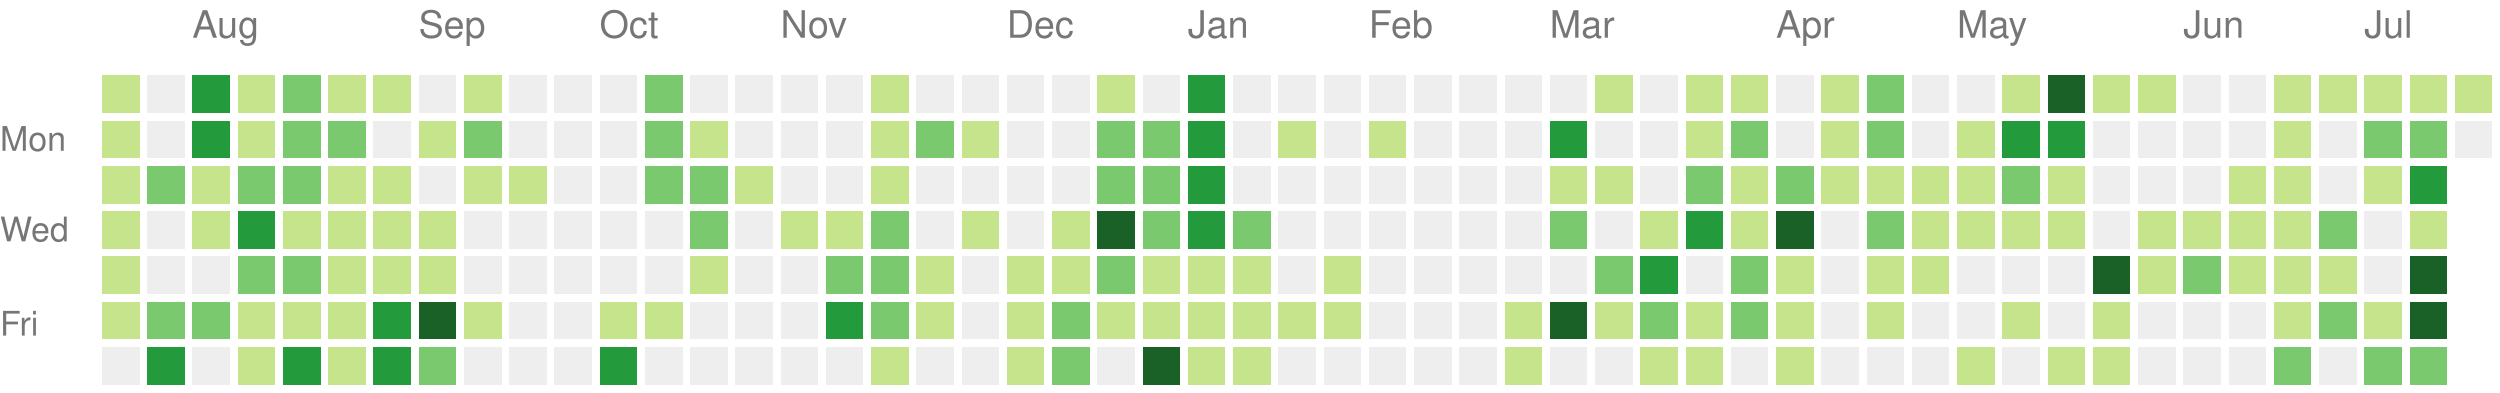
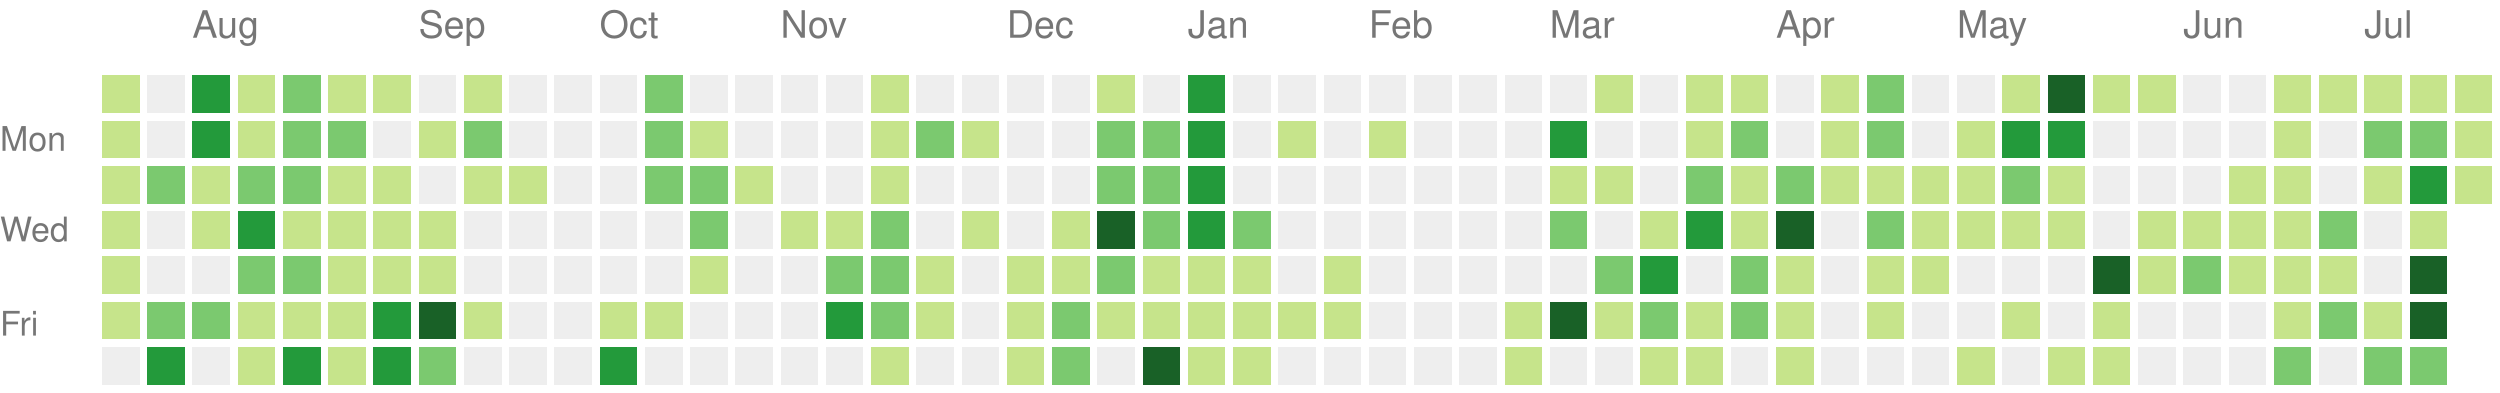
<svg xmlns="http://www.w3.org/2000/svg" version="1.1" width="663" height="104">
  <rect style="fill:#c6e48b;shape-rendering:crispedges;" data-score="1" data-date="2025-07-20" x="27" y="20" width="10" height="10" />
  <rect style="fill:#eeeeee;shape-rendering:crispedges;" data-score="0" data-date="2025-07-27" x="39" y="20" width="10" height="10" />
  <rect style="fill:#239a3b;shape-rendering:crispedges;" data-score="3" data-date="2025-08-03" x="51" y="20" width="10" height="10" />
  <rect style="fill:#c6e48b;shape-rendering:crispedges;" data-score="1" data-date="2025-08-10" x="63" y="20" width="10" height="10" />
  <rect style="fill:#7bc96f;shape-rendering:crispedges;" data-score="2" data-date="2025-08-17" x="75" y="20" width="10" height="10" />
  <rect style="fill:#c6e48b;shape-rendering:crispedges;" data-score="1" data-date="2025-08-24" x="87" y="20" width="10" height="10" />
  <rect style="fill:#c6e48b;shape-rendering:crispedges;" data-score="1" data-date="2025-08-31" x="99" y="20" width="10" height="10" />
  <rect style="fill:#eeeeee;shape-rendering:crispedges;" data-score="0" data-date="2025-09-07" x="111" y="20" width="10" height="10" />
  <rect style="fill:#c6e48b;shape-rendering:crispedges;" data-score="1" data-date="2025-09-14" x="123" y="20" width="10" height="10" />
  <rect style="fill:#eeeeee;shape-rendering:crispedges;" data-score="0" data-date="2025-09-21" x="135" y="20" width="10" height="10" />
  <rect style="fill:#eeeeee;shape-rendering:crispedges;" data-score="0" data-date="2025-09-28" x="147" y="20" width="10" height="10" />
  <rect style="fill:#eeeeee;shape-rendering:crispedges;" data-score="0" data-date="2025-10-05" x="159" y="20" width="10" height="10" />
  <rect style="fill:#7bc96f;shape-rendering:crispedges;" data-score="2" data-date="2025-10-12" x="171" y="20" width="10" height="10" />
  <rect style="fill:#eeeeee;shape-rendering:crispedges;" data-score="0" data-date="2025-10-19" x="183" y="20" width="10" height="10" />
  <rect style="fill:#eeeeee;shape-rendering:crispedges;" data-score="0" data-date="2025-10-26" x="195" y="20" width="10" height="10" />
  <rect style="fill:#eeeeee;shape-rendering:crispedges;" data-score="0" data-date="2025-11-02" x="207" y="20" width="10" height="10" />
  <rect style="fill:#eeeeee;shape-rendering:crispedges;" data-score="0" data-date="2025-11-09" x="219" y="20" width="10" height="10" />
  <rect style="fill:#c6e48b;shape-rendering:crispedges;" data-score="1" data-date="2025-11-16" x="231" y="20" width="10" height="10" />
  <rect style="fill:#eeeeee;shape-rendering:crispedges;" data-score="0" data-date="2025-11-23" x="243" y="20" width="10" height="10" />
  <rect style="fill:#eeeeee;shape-rendering:crispedges;" data-score="0" data-date="2025-11-30" x="255" y="20" width="10" height="10" />
  <rect style="fill:#eeeeee;shape-rendering:crispedges;" data-score="0" data-date="2025-12-07" x="267" y="20" width="10" height="10" />
  <rect style="fill:#eeeeee;shape-rendering:crispedges;" data-score="0" data-date="2025-12-14" x="279" y="20" width="10" height="10" />
  <rect style="fill:#c6e48b;shape-rendering:crispedges;" data-score="1" data-date="2025-12-21" x="291" y="20" width="10" height="10" />
  <rect style="fill:#eeeeee;shape-rendering:crispedges;" data-score="0" data-date="2025-12-28" x="303" y="20" width="10" height="10" />
  <rect style="fill:#239a3b;shape-rendering:crispedges;" data-score="3" data-date="2026-01-04" x="315" y="20" width="10" height="10" />
  <rect style="fill:#eeeeee;shape-rendering:crispedges;" data-score="0" data-date="2026-01-11" x="327" y="20" width="10" height="10" />
  <rect style="fill:#eeeeee;shape-rendering:crispedges;" data-score="0" data-date="2026-01-18" x="339" y="20" width="10" height="10" />
  <rect style="fill:#eeeeee;shape-rendering:crispedges;" data-score="0" data-date="2026-01-25" x="351" y="20" width="10" height="10" />
  <rect style="fill:#eeeeee;shape-rendering:crispedges;" data-score="0" data-date="2026-02-01" x="363" y="20" width="10" height="10" />
  <rect style="fill:#eeeeee;shape-rendering:crispedges;" data-score="0" data-date="2026-02-08" x="375" y="20" width="10" height="10" />
  <rect style="fill:#eeeeee;shape-rendering:crispedges;" data-score="0" data-date="2026-02-15" x="387" y="20" width="10" height="10" />
  <rect style="fill:#eeeeee;shape-rendering:crispedges;" data-score="0" data-date="2026-02-22" x="399" y="20" width="10" height="10" />
  <rect style="fill:#eeeeee;shape-rendering:crispedges;" data-score="0" data-date="2026-03-01" x="411" y="20" width="10" height="10" />
  <rect style="fill:#c6e48b;shape-rendering:crispedges;" data-score="1" data-date="2026-03-08" x="423" y="20" width="10" height="10" />
  <rect style="fill:#eeeeee;shape-rendering:crispedges;" data-score="0" data-date="2026-03-15" x="435" y="20" width="10" height="10" />
  <rect style="fill:#c6e48b;shape-rendering:crispedges;" data-score="1" data-date="2026-03-22" x="447" y="20" width="10" height="10" />
  <rect style="fill:#c6e48b;shape-rendering:crispedges;" data-score="1" data-date="2026-03-29" x="459" y="20" width="10" height="10" />
  <rect style="fill:#eeeeee;shape-rendering:crispedges;" data-score="0" data-date="2026-04-05" x="471" y="20" width="10" height="10" />
  <rect style="fill:#c6e48b;shape-rendering:crispedges;" data-score="1" data-date="2026-04-12" x="483" y="20" width="10" height="10" />
  <rect style="fill:#7bc96f;shape-rendering:crispedges;" data-score="2" data-date="2026-04-19" x="495" y="20" width="10" height="10" />
  <rect style="fill:#eeeeee;shape-rendering:crispedges;" data-score="0" data-date="2026-04-26" x="507" y="20" width="10" height="10" />
  <rect style="fill:#eeeeee;shape-rendering:crispedges;" data-score="0" data-date="2026-05-03" x="519" y="20" width="10" height="10" />
  <rect style="fill:#c6e48b;shape-rendering:crispedges;" data-score="1" data-date="2026-05-10" x="531" y="20" width="10" height="10" />
  <rect style="fill:#196127;shape-rendering:crispedges;" data-score="4" data-date="2026-05-17" x="543" y="20" width="10" height="10" />
  <rect style="fill:#c6e48b;shape-rendering:crispedges;" data-score="1" data-date="2026-05-24" x="555" y="20" width="10" height="10" />
  <rect style="fill:#c6e48b;shape-rendering:crispedges;" data-score="1" data-date="2026-05-31" x="567" y="20" width="10" height="10" />
  <rect style="fill:#eeeeee;shape-rendering:crispedges;" data-score="0" data-date="2026-06-07" x="579" y="20" width="10" height="10" />
  <rect style="fill:#eeeeee;shape-rendering:crispedges;" data-score="0" data-date="2026-06-14" x="591" y="20" width="10" height="10" />
  <rect style="fill:#c6e48b;shape-rendering:crispedges;" data-score="1" data-date="2026-06-21" x="603" y="20" width="10" height="10" />
  <rect style="fill:#c6e48b;shape-rendering:crispedges;" data-score="1" data-date="2026-06-28" x="615" y="20" width="10" height="10" />
  <rect style="fill:#c6e48b;shape-rendering:crispedges;" data-score="1" data-date="2026-07-05" x="627" y="20" width="10" height="10" />
  <rect style="fill:#c6e48b;shape-rendering:crispedges;" data-score="1" data-date="2026-07-12" x="639" y="20" width="10" height="10" />
  <rect style="fill:#c6e48b;shape-rendering:crispedges;" data-score="1" data-date="2026-07-19" x="651" y="20" width="10" height="10" />
  <rect style="fill:#c6e48b;shape-rendering:crispedges;" data-score="1" data-date="2025-07-21" x="27" y="32" width="10" height="10" />
  <rect style="fill:#eeeeee;shape-rendering:crispedges;" data-score="0" data-date="2025-07-28" x="39" y="32" width="10" height="10" />
  <rect style="fill:#239a3b;shape-rendering:crispedges;" data-score="3" data-date="2025-08-04" x="51" y="32" width="10" height="10" />
  <rect style="fill:#c6e48b;shape-rendering:crispedges;" data-score="1" data-date="2025-08-11" x="63" y="32" width="10" height="10" />
  <rect style="fill:#7bc96f;shape-rendering:crispedges;" data-score="2" data-date="2025-08-18" x="75" y="32" width="10" height="10" />
  <rect style="fill:#7bc96f;shape-rendering:crispedges;" data-score="2" data-date="2025-08-25" x="87" y="32" width="10" height="10" />
  <rect style="fill:#eeeeee;shape-rendering:crispedges;" data-score="0" data-date="2025-09-01" x="99" y="32" width="10" height="10" />
  <rect style="fill:#c6e48b;shape-rendering:crispedges;" data-score="1" data-date="2025-09-08" x="111" y="32" width="10" height="10" />
  <rect style="fill:#7bc96f;shape-rendering:crispedges;" data-score="2" data-date="2025-09-15" x="123" y="32" width="10" height="10" />
  <rect style="fill:#eeeeee;shape-rendering:crispedges;" data-score="0" data-date="2025-09-22" x="135" y="32" width="10" height="10" />
  <rect style="fill:#eeeeee;shape-rendering:crispedges;" data-score="0" data-date="2025-09-29" x="147" y="32" width="10" height="10" />
  <rect style="fill:#eeeeee;shape-rendering:crispedges;" data-score="0" data-date="2025-10-06" x="159" y="32" width="10" height="10" />
  <rect style="fill:#7bc96f;shape-rendering:crispedges;" data-score="2" data-date="2025-10-13" x="171" y="32" width="10" height="10" />
  <rect style="fill:#c6e48b;shape-rendering:crispedges;" data-score="1" data-date="2025-10-20" x="183" y="32" width="10" height="10" />
  <rect style="fill:#eeeeee;shape-rendering:crispedges;" data-score="0" data-date="2025-10-27" x="195" y="32" width="10" height="10" />
  <rect style="fill:#eeeeee;shape-rendering:crispedges;" data-score="0" data-date="2025-11-03" x="207" y="32" width="10" height="10" />
  <rect style="fill:#eeeeee;shape-rendering:crispedges;" data-score="0" data-date="2025-11-10" x="219" y="32" width="10" height="10" />
  <rect style="fill:#c6e48b;shape-rendering:crispedges;" data-score="1" data-date="2025-11-17" x="231" y="32" width="10" height="10" />
  <rect style="fill:#7bc96f;shape-rendering:crispedges;" data-score="2" data-date="2025-11-24" x="243" y="32" width="10" height="10" />
  <rect style="fill:#c6e48b;shape-rendering:crispedges;" data-score="1" data-date="2025-12-01" x="255" y="32" width="10" height="10" />
  <rect style="fill:#eeeeee;shape-rendering:crispedges;" data-score="0" data-date="2025-12-08" x="267" y="32" width="10" height="10" />
  <rect style="fill:#eeeeee;shape-rendering:crispedges;" data-score="0" data-date="2025-12-15" x="279" y="32" width="10" height="10" />
  <rect style="fill:#7bc96f;shape-rendering:crispedges;" data-score="2" data-date="2025-12-22" x="291" y="32" width="10" height="10" />
  <rect style="fill:#7bc96f;shape-rendering:crispedges;" data-score="2" data-date="2025-12-29" x="303" y="32" width="10" height="10" />
  <rect style="fill:#239a3b;shape-rendering:crispedges;" data-score="3" data-date="2026-01-05" x="315" y="32" width="10" height="10" />
  <rect style="fill:#eeeeee;shape-rendering:crispedges;" data-score="0" data-date="2026-01-12" x="327" y="32" width="10" height="10" />
  <rect style="fill:#c6e48b;shape-rendering:crispedges;" data-score="1" data-date="2026-01-19" x="339" y="32" width="10" height="10" />
  <rect style="fill:#eeeeee;shape-rendering:crispedges;" data-score="0" data-date="2026-01-26" x="351" y="32" width="10" height="10" />
  <rect style="fill:#c6e48b;shape-rendering:crispedges;" data-score="1" data-date="2026-02-02" x="363" y="32" width="10" height="10" />
  <rect style="fill:#eeeeee;shape-rendering:crispedges;" data-score="0" data-date="2026-02-09" x="375" y="32" width="10" height="10" />
  <rect style="fill:#eeeeee;shape-rendering:crispedges;" data-score="0" data-date="2026-02-16" x="387" y="32" width="10" height="10" />
  <rect style="fill:#eeeeee;shape-rendering:crispedges;" data-score="0" data-date="2026-02-23" x="399" y="32" width="10" height="10" />
  <rect style="fill:#239a3b;shape-rendering:crispedges;" data-score="3" data-date="2026-03-02" x="411" y="32" width="10" height="10" />
  <rect style="fill:#eeeeee;shape-rendering:crispedges;" data-score="0" data-date="2026-03-09" x="423" y="32" width="10" height="10" />
  <rect style="fill:#eeeeee;shape-rendering:crispedges;" data-score="0" data-date="2026-03-16" x="435" y="32" width="10" height="10" />
  <rect style="fill:#c6e48b;shape-rendering:crispedges;" data-score="1" data-date="2026-03-23" x="447" y="32" width="10" height="10" />
  <rect style="fill:#7bc96f;shape-rendering:crispedges;" data-score="2" data-date="2026-03-30" x="459" y="32" width="10" height="10" />
  <rect style="fill:#eeeeee;shape-rendering:crispedges;" data-score="0" data-date="2026-04-06" x="471" y="32" width="10" height="10" />
  <rect style="fill:#c6e48b;shape-rendering:crispedges;" data-score="1" data-date="2026-04-13" x="483" y="32" width="10" height="10" />
  <rect style="fill:#7bc96f;shape-rendering:crispedges;" data-score="2" data-date="2026-04-20" x="495" y="32" width="10" height="10" />
  <rect style="fill:#eeeeee;shape-rendering:crispedges;" data-score="0" data-date="2026-04-27" x="507" y="32" width="10" height="10" />
  <rect style="fill:#c6e48b;shape-rendering:crispedges;" data-score="1" data-date="2026-05-04" x="519" y="32" width="10" height="10" />
  <rect style="fill:#239a3b;shape-rendering:crispedges;" data-score="3" data-date="2026-05-11" x="531" y="32" width="10" height="10" />
  <rect style="fill:#239a3b;shape-rendering:crispedges;" data-score="3" data-date="2026-05-18" x="543" y="32" width="10" height="10" />
  <rect style="fill:#eeeeee;shape-rendering:crispedges;" data-score="0" data-date="2026-05-25" x="555" y="32" width="10" height="10" />
  <rect style="fill:#eeeeee;shape-rendering:crispedges;" data-score="0" data-date="2026-06-01" x="567" y="32" width="10" height="10" />
  <rect style="fill:#eeeeee;shape-rendering:crispedges;" data-score="0" data-date="2026-06-08" x="579" y="32" width="10" height="10" />
  <rect style="fill:#eeeeee;shape-rendering:crispedges;" data-score="0" data-date="2026-06-15" x="591" y="32" width="10" height="10" />
  <rect style="fill:#c6e48b;shape-rendering:crispedges;" data-score="1" data-date="2026-06-22" x="603" y="32" width="10" height="10" />
  <rect style="fill:#eeeeee;shape-rendering:crispedges;" data-score="0" data-date="2026-06-29" x="615" y="32" width="10" height="10" />
  <rect style="fill:#7bc96f;shape-rendering:crispedges;" data-score="2" data-date="2026-07-06" x="627" y="32" width="10" height="10" />
  <rect style="fill:#7bc96f;shape-rendering:crispedges;" data-score="2" data-date="2026-07-13" x="639" y="32" width="10" height="10" />
-   <rect style="fill:#eeeeee;shape-rendering:crispedges;" data-score="0" data-date="2026-07-20" x="651" y="32" width="10" height="10" />
+   <rect style="fill:#c6e48b;shape-rendering:crispedges;" data-score="1" data-date="2026-07-20" x="651" y="32" width="10" height="10" />
  <rect style="fill:#c6e48b;shape-rendering:crispedges;" data-score="1" data-date="2025-07-22" x="27" y="44" width="10" height="10" />
  <rect style="fill:#7bc96f;shape-rendering:crispedges;" data-score="2" data-date="2025-07-29" x="39" y="44" width="10" height="10" />
  <rect style="fill:#c6e48b;shape-rendering:crispedges;" data-score="1" data-date="2025-08-05" x="51" y="44" width="10" height="10" />
  <rect style="fill:#7bc96f;shape-rendering:crispedges;" data-score="2" data-date="2025-08-12" x="63" y="44" width="10" height="10" />
  <rect style="fill:#7bc96f;shape-rendering:crispedges;" data-score="2" data-date="2025-08-19" x="75" y="44" width="10" height="10" />
  <rect style="fill:#c6e48b;shape-rendering:crispedges;" data-score="1" data-date="2025-08-26" x="87" y="44" width="10" height="10" />
  <rect style="fill:#c6e48b;shape-rendering:crispedges;" data-score="1" data-date="2025-09-02" x="99" y="44" width="10" height="10" />
  <rect style="fill:#eeeeee;shape-rendering:crispedges;" data-score="0" data-date="2025-09-09" x="111" y="44" width="10" height="10" />
  <rect style="fill:#c6e48b;shape-rendering:crispedges;" data-score="1" data-date="2025-09-16" x="123" y="44" width="10" height="10" />
  <rect style="fill:#c6e48b;shape-rendering:crispedges;" data-score="1" data-date="2025-09-23" x="135" y="44" width="10" height="10" />
  <rect style="fill:#eeeeee;shape-rendering:crispedges;" data-score="0" data-date="2025-09-30" x="147" y="44" width="10" height="10" />
  <rect style="fill:#eeeeee;shape-rendering:crispedges;" data-score="0" data-date="2025-10-07" x="159" y="44" width="10" height="10" />
  <rect style="fill:#7bc96f;shape-rendering:crispedges;" data-score="2" data-date="2025-10-14" x="171" y="44" width="10" height="10" />
  <rect style="fill:#7bc96f;shape-rendering:crispedges;" data-score="2" data-date="2025-10-21" x="183" y="44" width="10" height="10" />
  <rect style="fill:#c6e48b;shape-rendering:crispedges;" data-score="1" data-date="2025-10-28" x="195" y="44" width="10" height="10" />
  <rect style="fill:#eeeeee;shape-rendering:crispedges;" data-score="0" data-date="2025-11-04" x="207" y="44" width="10" height="10" />
  <rect style="fill:#eeeeee;shape-rendering:crispedges;" data-score="0" data-date="2025-11-11" x="219" y="44" width="10" height="10" />
  <rect style="fill:#c6e48b;shape-rendering:crispedges;" data-score="1" data-date="2025-11-18" x="231" y="44" width="10" height="10" />
  <rect style="fill:#eeeeee;shape-rendering:crispedges;" data-score="0" data-date="2025-11-25" x="243" y="44" width="10" height="10" />
  <rect style="fill:#eeeeee;shape-rendering:crispedges;" data-score="0" data-date="2025-12-02" x="255" y="44" width="10" height="10" />
  <rect style="fill:#eeeeee;shape-rendering:crispedges;" data-score="0" data-date="2025-12-09" x="267" y="44" width="10" height="10" />
  <rect style="fill:#eeeeee;shape-rendering:crispedges;" data-score="0" data-date="2025-12-16" x="279" y="44" width="10" height="10" />
  <rect style="fill:#7bc96f;shape-rendering:crispedges;" data-score="2" data-date="2025-12-23" x="291" y="44" width="10" height="10" />
  <rect style="fill:#7bc96f;shape-rendering:crispedges;" data-score="2" data-date="2025-12-30" x="303" y="44" width="10" height="10" />
  <rect style="fill:#239a3b;shape-rendering:crispedges;" data-score="3" data-date="2026-01-06" x="315" y="44" width="10" height="10" />
  <rect style="fill:#eeeeee;shape-rendering:crispedges;" data-score="0" data-date="2026-01-13" x="327" y="44" width="10" height="10" />
  <rect style="fill:#eeeeee;shape-rendering:crispedges;" data-score="0" data-date="2026-01-20" x="339" y="44" width="10" height="10" />
  <rect style="fill:#eeeeee;shape-rendering:crispedges;" data-score="0" data-date="2026-01-27" x="351" y="44" width="10" height="10" />
  <rect style="fill:#eeeeee;shape-rendering:crispedges;" data-score="0" data-date="2026-02-03" x="363" y="44" width="10" height="10" />
  <rect style="fill:#eeeeee;shape-rendering:crispedges;" data-score="0" data-date="2026-02-10" x="375" y="44" width="10" height="10" />
  <rect style="fill:#eeeeee;shape-rendering:crispedges;" data-score="0" data-date="2026-02-17" x="387" y="44" width="10" height="10" />
  <rect style="fill:#eeeeee;shape-rendering:crispedges;" data-score="0" data-date="2026-02-24" x="399" y="44" width="10" height="10" />
  <rect style="fill:#c6e48b;shape-rendering:crispedges;" data-score="1" data-date="2026-03-03" x="411" y="44" width="10" height="10" />
  <rect style="fill:#c6e48b;shape-rendering:crispedges;" data-score="1" data-date="2026-03-10" x="423" y="44" width="10" height="10" />
  <rect style="fill:#eeeeee;shape-rendering:crispedges;" data-score="0" data-date="2026-03-17" x="435" y="44" width="10" height="10" />
  <rect style="fill:#7bc96f;shape-rendering:crispedges;" data-score="2" data-date="2026-03-24" x="447" y="44" width="10" height="10" />
  <rect style="fill:#c6e48b;shape-rendering:crispedges;" data-score="1" data-date="2026-03-31" x="459" y="44" width="10" height="10" />
  <rect style="fill:#7bc96f;shape-rendering:crispedges;" data-score="2" data-date="2026-04-07" x="471" y="44" width="10" height="10" />
  <rect style="fill:#c6e48b;shape-rendering:crispedges;" data-score="1" data-date="2026-04-14" x="483" y="44" width="10" height="10" />
  <rect style="fill:#c6e48b;shape-rendering:crispedges;" data-score="1" data-date="2026-04-21" x="495" y="44" width="10" height="10" />
  <rect style="fill:#c6e48b;shape-rendering:crispedges;" data-score="1" data-date="2026-04-28" x="507" y="44" width="10" height="10" />
  <rect style="fill:#c6e48b;shape-rendering:crispedges;" data-score="1" data-date="2026-05-05" x="519" y="44" width="10" height="10" />
  <rect style="fill:#7bc96f;shape-rendering:crispedges;" data-score="2" data-date="2026-05-12" x="531" y="44" width="10" height="10" />
  <rect style="fill:#c6e48b;shape-rendering:crispedges;" data-score="1" data-date="2026-05-19" x="543" y="44" width="10" height="10" />
  <rect style="fill:#eeeeee;shape-rendering:crispedges;" data-score="0" data-date="2026-05-26" x="555" y="44" width="10" height="10" />
  <rect style="fill:#eeeeee;shape-rendering:crispedges;" data-score="0" data-date="2026-06-02" x="567" y="44" width="10" height="10" />
  <rect style="fill:#eeeeee;shape-rendering:crispedges;" data-score="0" data-date="2026-06-09" x="579" y="44" width="10" height="10" />
  <rect style="fill:#c6e48b;shape-rendering:crispedges;" data-score="1" data-date="2026-06-16" x="591" y="44" width="10" height="10" />
  <rect style="fill:#c6e48b;shape-rendering:crispedges;" data-score="1" data-date="2026-06-23" x="603" y="44" width="10" height="10" />
  <rect style="fill:#eeeeee;shape-rendering:crispedges;" data-score="0" data-date="2026-06-30" x="615" y="44" width="10" height="10" />
  <rect style="fill:#c6e48b;shape-rendering:crispedges;" data-score="1" data-date="2026-07-07" x="627" y="44" width="10" height="10" />
  <rect style="fill:#239a3b;shape-rendering:crispedges;" data-score="3" data-date="2026-07-14" x="639" y="44" width="10" height="10" />
+   <rect style="fill:#c6e48b;shape-rendering:crispedges;" data-score="1" data-date="2026-07-21" x="651" y="44" width="10" height="10" />
  <rect style="fill:#c6e48b;shape-rendering:crispedges;" data-score="1" data-date="2025-07-23" x="27" y="56" width="10" height="10" />
  <rect style="fill:#eeeeee;shape-rendering:crispedges;" data-score="0" data-date="2025-07-30" x="39" y="56" width="10" height="10" />
  <rect style="fill:#c6e48b;shape-rendering:crispedges;" data-score="1" data-date="2025-08-06" x="51" y="56" width="10" height="10" />
  <rect style="fill:#239a3b;shape-rendering:crispedges;" data-score="3" data-date="2025-08-13" x="63" y="56" width="10" height="10" />
  <rect style="fill:#c6e48b;shape-rendering:crispedges;" data-score="1" data-date="2025-08-20" x="75" y="56" width="10" height="10" />
  <rect style="fill:#c6e48b;shape-rendering:crispedges;" data-score="1" data-date="2025-08-27" x="87" y="56" width="10" height="10" />
  <rect style="fill:#c6e48b;shape-rendering:crispedges;" data-score="1" data-date="2025-09-03" x="99" y="56" width="10" height="10" />
  <rect style="fill:#c6e48b;shape-rendering:crispedges;" data-score="1" data-date="2025-09-10" x="111" y="56" width="10" height="10" />
  <rect style="fill:#eeeeee;shape-rendering:crispedges;" data-score="0" data-date="2025-09-17" x="123" y="56" width="10" height="10" />
  <rect style="fill:#eeeeee;shape-rendering:crispedges;" data-score="0" data-date="2025-09-24" x="135" y="56" width="10" height="10" />
  <rect style="fill:#eeeeee;shape-rendering:crispedges;" data-score="0" data-date="2025-10-01" x="147" y="56" width="10" height="10" />
  <rect style="fill:#eeeeee;shape-rendering:crispedges;" data-score="0" data-date="2025-10-08" x="159" y="56" width="10" height="10" />
  <rect style="fill:#eeeeee;shape-rendering:crispedges;" data-score="0" data-date="2025-10-15" x="171" y="56" width="10" height="10" />
  <rect style="fill:#7bc96f;shape-rendering:crispedges;" data-score="2" data-date="2025-10-22" x="183" y="56" width="10" height="10" />
  <rect style="fill:#eeeeee;shape-rendering:crispedges;" data-score="0" data-date="2025-10-29" x="195" y="56" width="10" height="10" />
  <rect style="fill:#c6e48b;shape-rendering:crispedges;" data-score="1" data-date="2025-11-05" x="207" y="56" width="10" height="10" />
  <rect style="fill:#c6e48b;shape-rendering:crispedges;" data-score="1" data-date="2025-11-12" x="219" y="56" width="10" height="10" />
  <rect style="fill:#7bc96f;shape-rendering:crispedges;" data-score="2" data-date="2025-11-19" x="231" y="56" width="10" height="10" />
  <rect style="fill:#eeeeee;shape-rendering:crispedges;" data-score="0" data-date="2025-11-26" x="243" y="56" width="10" height="10" />
  <rect style="fill:#c6e48b;shape-rendering:crispedges;" data-score="1" data-date="2025-12-03" x="255" y="56" width="10" height="10" />
  <rect style="fill:#eeeeee;shape-rendering:crispedges;" data-score="0" data-date="2025-12-10" x="267" y="56" width="10" height="10" />
  <rect style="fill:#c6e48b;shape-rendering:crispedges;" data-score="1" data-date="2025-12-17" x="279" y="56" width="10" height="10" />
  <rect style="fill:#196127;shape-rendering:crispedges;" data-score="4" data-date="2025-12-24" x="291" y="56" width="10" height="10" />
  <rect style="fill:#7bc96f;shape-rendering:crispedges;" data-score="2" data-date="2025-12-31" x="303" y="56" width="10" height="10" />
  <rect style="fill:#239a3b;shape-rendering:crispedges;" data-score="3" data-date="2026-01-07" x="315" y="56" width="10" height="10" />
  <rect style="fill:#7bc96f;shape-rendering:crispedges;" data-score="2" data-date="2026-01-14" x="327" y="56" width="10" height="10" />
  <rect style="fill:#eeeeee;shape-rendering:crispedges;" data-score="0" data-date="2026-01-21" x="339" y="56" width="10" height="10" />
  <rect style="fill:#eeeeee;shape-rendering:crispedges;" data-score="0" data-date="2026-01-28" x="351" y="56" width="10" height="10" />
  <rect style="fill:#eeeeee;shape-rendering:crispedges;" data-score="0" data-date="2026-02-04" x="363" y="56" width="10" height="10" />
  <rect style="fill:#eeeeee;shape-rendering:crispedges;" data-score="0" data-date="2026-02-11" x="375" y="56" width="10" height="10" />
  <rect style="fill:#eeeeee;shape-rendering:crispedges;" data-score="0" data-date="2026-02-18" x="387" y="56" width="10" height="10" />
  <rect style="fill:#eeeeee;shape-rendering:crispedges;" data-score="0" data-date="2026-02-25" x="399" y="56" width="10" height="10" />
  <rect style="fill:#7bc96f;shape-rendering:crispedges;" data-score="2" data-date="2026-03-04" x="411" y="56" width="10" height="10" />
  <rect style="fill:#eeeeee;shape-rendering:crispedges;" data-score="0" data-date="2026-03-11" x="423" y="56" width="10" height="10" />
  <rect style="fill:#c6e48b;shape-rendering:crispedges;" data-score="1" data-date="2026-03-18" x="435" y="56" width="10" height="10" />
  <rect style="fill:#239a3b;shape-rendering:crispedges;" data-score="3" data-date="2026-03-25" x="447" y="56" width="10" height="10" />
  <rect style="fill:#c6e48b;shape-rendering:crispedges;" data-score="1" data-date="2026-04-01" x="459" y="56" width="10" height="10" />
  <rect style="fill:#196127;shape-rendering:crispedges;" data-score="4" data-date="2026-04-08" x="471" y="56" width="10" height="10" />
  <rect style="fill:#eeeeee;shape-rendering:crispedges;" data-score="0" data-date="2026-04-15" x="483" y="56" width="10" height="10" />
  <rect style="fill:#7bc96f;shape-rendering:crispedges;" data-score="2" data-date="2026-04-22" x="495" y="56" width="10" height="10" />
  <rect style="fill:#c6e48b;shape-rendering:crispedges;" data-score="1" data-date="2026-04-29" x="507" y="56" width="10" height="10" />
  <rect style="fill:#c6e48b;shape-rendering:crispedges;" data-score="1" data-date="2026-05-06" x="519" y="56" width="10" height="10" />
  <rect style="fill:#c6e48b;shape-rendering:crispedges;" data-score="1" data-date="2026-05-13" x="531" y="56" width="10" height="10" />
  <rect style="fill:#c6e48b;shape-rendering:crispedges;" data-score="1" data-date="2026-05-20" x="543" y="56" width="10" height="10" />
  <rect style="fill:#eeeeee;shape-rendering:crispedges;" data-score="0" data-date="2026-05-27" x="555" y="56" width="10" height="10" />
  <rect style="fill:#c6e48b;shape-rendering:crispedges;" data-score="1" data-date="2026-06-03" x="567" y="56" width="10" height="10" />
  <rect style="fill:#c6e48b;shape-rendering:crispedges;" data-score="1" data-date="2026-06-10" x="579" y="56" width="10" height="10" />
  <rect style="fill:#c6e48b;shape-rendering:crispedges;" data-score="1" data-date="2026-06-17" x="591" y="56" width="10" height="10" />
  <rect style="fill:#c6e48b;shape-rendering:crispedges;" data-score="1" data-date="2026-06-24" x="603" y="56" width="10" height="10" />
  <rect style="fill:#7bc96f;shape-rendering:crispedges;" data-score="2" data-date="2026-07-01" x="615" y="56" width="10" height="10" />
  <rect style="fill:#eeeeee;shape-rendering:crispedges;" data-score="0" data-date="2026-07-08" x="627" y="56" width="10" height="10" />
  <rect style="fill:#c6e48b;shape-rendering:crispedges;" data-score="1" data-date="2026-07-15" x="639" y="56" width="10" height="10" />
  <rect style="fill:#c6e48b;shape-rendering:crispedges;" data-score="1" data-date="2025-07-24" x="27" y="68" width="10" height="10" />
  <rect style="fill:#eeeeee;shape-rendering:crispedges;" data-score="0" data-date="2025-07-31" x="39" y="68" width="10" height="10" />
  <rect style="fill:#eeeeee;shape-rendering:crispedges;" data-score="0" data-date="2025-08-07" x="51" y="68" width="10" height="10" />
  <rect style="fill:#7bc96f;shape-rendering:crispedges;" data-score="2" data-date="2025-08-14" x="63" y="68" width="10" height="10" />
  <rect style="fill:#7bc96f;shape-rendering:crispedges;" data-score="2" data-date="2025-08-21" x="75" y="68" width="10" height="10" />
  <rect style="fill:#c6e48b;shape-rendering:crispedges;" data-score="1" data-date="2025-08-28" x="87" y="68" width="10" height="10" />
  <rect style="fill:#c6e48b;shape-rendering:crispedges;" data-score="1" data-date="2025-09-04" x="99" y="68" width="10" height="10" />
  <rect style="fill:#c6e48b;shape-rendering:crispedges;" data-score="1" data-date="2025-09-11" x="111" y="68" width="10" height="10" />
  <rect style="fill:#eeeeee;shape-rendering:crispedges;" data-score="0" data-date="2025-09-18" x="123" y="68" width="10" height="10" />
  <rect style="fill:#eeeeee;shape-rendering:crispedges;" data-score="0" data-date="2025-09-25" x="135" y="68" width="10" height="10" />
  <rect style="fill:#eeeeee;shape-rendering:crispedges;" data-score="0" data-date="2025-10-02" x="147" y="68" width="10" height="10" />
  <rect style="fill:#eeeeee;shape-rendering:crispedges;" data-score="0" data-date="2025-10-09" x="159" y="68" width="10" height="10" />
  <rect style="fill:#eeeeee;shape-rendering:crispedges;" data-score="0" data-date="2025-10-16" x="171" y="68" width="10" height="10" />
  <rect style="fill:#c6e48b;shape-rendering:crispedges;" data-score="1" data-date="2025-10-23" x="183" y="68" width="10" height="10" />
  <rect style="fill:#eeeeee;shape-rendering:crispedges;" data-score="0" data-date="2025-10-30" x="195" y="68" width="10" height="10" />
  <rect style="fill:#eeeeee;shape-rendering:crispedges;" data-score="0" data-date="2025-11-06" x="207" y="68" width="10" height="10" />
  <rect style="fill:#7bc96f;shape-rendering:crispedges;" data-score="2" data-date="2025-11-13" x="219" y="68" width="10" height="10" />
  <rect style="fill:#7bc96f;shape-rendering:crispedges;" data-score="2" data-date="2025-11-20" x="231" y="68" width="10" height="10" />
  <rect style="fill:#c6e48b;shape-rendering:crispedges;" data-score="1" data-date="2025-11-27" x="243" y="68" width="10" height="10" />
  <rect style="fill:#eeeeee;shape-rendering:crispedges;" data-score="0" data-date="2025-12-04" x="255" y="68" width="10" height="10" />
  <rect style="fill:#c6e48b;shape-rendering:crispedges;" data-score="1" data-date="2025-12-11" x="267" y="68" width="10" height="10" />
  <rect style="fill:#c6e48b;shape-rendering:crispedges;" data-score="1" data-date="2025-12-18" x="279" y="68" width="10" height="10" />
  <rect style="fill:#7bc96f;shape-rendering:crispedges;" data-score="2" data-date="2025-12-25" x="291" y="68" width="10" height="10" />
  <rect style="fill:#c6e48b;shape-rendering:crispedges;" data-score="1" data-date="2026-01-01" x="303" y="68" width="10" height="10" />
  <rect style="fill:#c6e48b;shape-rendering:crispedges;" data-score="1" data-date="2026-01-08" x="315" y="68" width="10" height="10" />
  <rect style="fill:#c6e48b;shape-rendering:crispedges;" data-score="1" data-date="2026-01-15" x="327" y="68" width="10" height="10" />
  <rect style="fill:#eeeeee;shape-rendering:crispedges;" data-score="0" data-date="2026-01-22" x="339" y="68" width="10" height="10" />
  <rect style="fill:#c6e48b;shape-rendering:crispedges;" data-score="1" data-date="2026-01-29" x="351" y="68" width="10" height="10" />
  <rect style="fill:#eeeeee;shape-rendering:crispedges;" data-score="0" data-date="2026-02-05" x="363" y="68" width="10" height="10" />
  <rect style="fill:#eeeeee;shape-rendering:crispedges;" data-score="0" data-date="2026-02-12" x="375" y="68" width="10" height="10" />
  <rect style="fill:#eeeeee;shape-rendering:crispedges;" data-score="0" data-date="2026-02-19" x="387" y="68" width="10" height="10" />
  <rect style="fill:#eeeeee;shape-rendering:crispedges;" data-score="0" data-date="2026-02-26" x="399" y="68" width="10" height="10" />
  <rect style="fill:#eeeeee;shape-rendering:crispedges;" data-score="0" data-date="2026-03-05" x="411" y="68" width="10" height="10" />
  <rect style="fill:#7bc96f;shape-rendering:crispedges;" data-score="2" data-date="2026-03-12" x="423" y="68" width="10" height="10" />
  <rect style="fill:#239a3b;shape-rendering:crispedges;" data-score="3" data-date="2026-03-19" x="435" y="68" width="10" height="10" />
  <rect style="fill:#eeeeee;shape-rendering:crispedges;" data-score="0" data-date="2026-03-26" x="447" y="68" width="10" height="10" />
  <rect style="fill:#7bc96f;shape-rendering:crispedges;" data-score="2" data-date="2026-04-02" x="459" y="68" width="10" height="10" />
  <rect style="fill:#c6e48b;shape-rendering:crispedges;" data-score="1" data-date="2026-04-09" x="471" y="68" width="10" height="10" />
  <rect style="fill:#eeeeee;shape-rendering:crispedges;" data-score="0" data-date="2026-04-16" x="483" y="68" width="10" height="10" />
  <rect style="fill:#c6e48b;shape-rendering:crispedges;" data-score="1" data-date="2026-04-23" x="495" y="68" width="10" height="10" />
  <rect style="fill:#c6e48b;shape-rendering:crispedges;" data-score="1" data-date="2026-04-30" x="507" y="68" width="10" height="10" />
  <rect style="fill:#eeeeee;shape-rendering:crispedges;" data-score="0" data-date="2026-05-07" x="519" y="68" width="10" height="10" />
  <rect style="fill:#eeeeee;shape-rendering:crispedges;" data-score="0" data-date="2026-05-14" x="531" y="68" width="10" height="10" />
  <rect style="fill:#eeeeee;shape-rendering:crispedges;" data-score="0" data-date="2026-05-21" x="543" y="68" width="10" height="10" />
  <rect style="fill:#196127;shape-rendering:crispedges;" data-score="4" data-date="2026-05-28" x="555" y="68" width="10" height="10" />
  <rect style="fill:#c6e48b;shape-rendering:crispedges;" data-score="1" data-date="2026-06-04" x="567" y="68" width="10" height="10" />
  <rect style="fill:#7bc96f;shape-rendering:crispedges;" data-score="2" data-date="2026-06-11" x="579" y="68" width="10" height="10" />
  <rect style="fill:#c6e48b;shape-rendering:crispedges;" data-score="1" data-date="2026-06-18" x="591" y="68" width="10" height="10" />
  <rect style="fill:#c6e48b;shape-rendering:crispedges;" data-score="1" data-date="2026-06-25" x="603" y="68" width="10" height="10" />
  <rect style="fill:#c6e48b;shape-rendering:crispedges;" data-score="1" data-date="2026-07-02" x="615" y="68" width="10" height="10" />
  <rect style="fill:#eeeeee;shape-rendering:crispedges;" data-score="0" data-date="2026-07-09" x="627" y="68" width="10" height="10" />
  <rect style="fill:#196127;shape-rendering:crispedges;" data-score="4" data-date="2026-07-16" x="639" y="68" width="10" height="10" />
  <rect style="fill:#c6e48b;shape-rendering:crispedges;" data-score="1" data-date="2025-07-25" x="27" y="80" width="10" height="10" />
  <rect style="fill:#7bc96f;shape-rendering:crispedges;" data-score="2" data-date="2025-08-01" x="39" y="80" width="10" height="10" />
  <rect style="fill:#7bc96f;shape-rendering:crispedges;" data-score="2" data-date="2025-08-08" x="51" y="80" width="10" height="10" />
  <rect style="fill:#c6e48b;shape-rendering:crispedges;" data-score="1" data-date="2025-08-15" x="63" y="80" width="10" height="10" />
  <rect style="fill:#c6e48b;shape-rendering:crispedges;" data-score="1" data-date="2025-08-22" x="75" y="80" width="10" height="10" />
  <rect style="fill:#c6e48b;shape-rendering:crispedges;" data-score="1" data-date="2025-08-29" x="87" y="80" width="10" height="10" />
  <rect style="fill:#239a3b;shape-rendering:crispedges;" data-score="3" data-date="2025-09-05" x="99" y="80" width="10" height="10" />
  <rect style="fill:#196127;shape-rendering:crispedges;" data-score="4" data-date="2025-09-12" x="111" y="80" width="10" height="10" />
  <rect style="fill:#c6e48b;shape-rendering:crispedges;" data-score="1" data-date="2025-09-19" x="123" y="80" width="10" height="10" />
  <rect style="fill:#eeeeee;shape-rendering:crispedges;" data-score="0" data-date="2025-09-26" x="135" y="80" width="10" height="10" />
  <rect style="fill:#eeeeee;shape-rendering:crispedges;" data-score="0" data-date="2025-10-03" x="147" y="80" width="10" height="10" />
  <rect style="fill:#c6e48b;shape-rendering:crispedges;" data-score="1" data-date="2025-10-10" x="159" y="80" width="10" height="10" />
  <rect style="fill:#c6e48b;shape-rendering:crispedges;" data-score="1" data-date="2025-10-17" x="171" y="80" width="10" height="10" />
  <rect style="fill:#eeeeee;shape-rendering:crispedges;" data-score="0" data-date="2025-10-24" x="183" y="80" width="10" height="10" />
  <rect style="fill:#eeeeee;shape-rendering:crispedges;" data-score="0" data-date="2025-10-31" x="195" y="80" width="10" height="10" />
  <rect style="fill:#eeeeee;shape-rendering:crispedges;" data-score="0" data-date="2025-11-07" x="207" y="80" width="10" height="10" />
  <rect style="fill:#239a3b;shape-rendering:crispedges;" data-score="3" data-date="2025-11-14" x="219" y="80" width="10" height="10" />
  <rect style="fill:#7bc96f;shape-rendering:crispedges;" data-score="2" data-date="2025-11-21" x="231" y="80" width="10" height="10" />
  <rect style="fill:#c6e48b;shape-rendering:crispedges;" data-score="1" data-date="2025-11-28" x="243" y="80" width="10" height="10" />
  <rect style="fill:#eeeeee;shape-rendering:crispedges;" data-score="0" data-date="2025-12-05" x="255" y="80" width="10" height="10" />
  <rect style="fill:#c6e48b;shape-rendering:crispedges;" data-score="1" data-date="2025-12-12" x="267" y="80" width="10" height="10" />
  <rect style="fill:#7bc96f;shape-rendering:crispedges;" data-score="2" data-date="2025-12-19" x="279" y="80" width="10" height="10" />
  <rect style="fill:#c6e48b;shape-rendering:crispedges;" data-score="1" data-date="2025-12-26" x="291" y="80" width="10" height="10" />
  <rect style="fill:#c6e48b;shape-rendering:crispedges;" data-score="1" data-date="2026-01-02" x="303" y="80" width="10" height="10" />
  <rect style="fill:#c6e48b;shape-rendering:crispedges;" data-score="1" data-date="2026-01-09" x="315" y="80" width="10" height="10" />
  <rect style="fill:#c6e48b;shape-rendering:crispedges;" data-score="1" data-date="2026-01-16" x="327" y="80" width="10" height="10" />
  <rect style="fill:#c6e48b;shape-rendering:crispedges;" data-score="1" data-date="2026-01-23" x="339" y="80" width="10" height="10" />
  <rect style="fill:#c6e48b;shape-rendering:crispedges;" data-score="1" data-date="2026-01-30" x="351" y="80" width="10" height="10" />
  <rect style="fill:#eeeeee;shape-rendering:crispedges;" data-score="0" data-date="2026-02-06" x="363" y="80" width="10" height="10" />
  <rect style="fill:#eeeeee;shape-rendering:crispedges;" data-score="0" data-date="2026-02-13" x="375" y="80" width="10" height="10" />
  <rect style="fill:#eeeeee;shape-rendering:crispedges;" data-score="0" data-date="2026-02-20" x="387" y="80" width="10" height="10" />
  <rect style="fill:#c6e48b;shape-rendering:crispedges;" data-score="1" data-date="2026-02-27" x="399" y="80" width="10" height="10" />
  <rect style="fill:#196127;shape-rendering:crispedges;" data-score="4" data-date="2026-03-06" x="411" y="80" width="10" height="10" />
  <rect style="fill:#c6e48b;shape-rendering:crispedges;" data-score="1" data-date="2026-03-13" x="423" y="80" width="10" height="10" />
  <rect style="fill:#7bc96f;shape-rendering:crispedges;" data-score="2" data-date="2026-03-20" x="435" y="80" width="10" height="10" />
  <rect style="fill:#c6e48b;shape-rendering:crispedges;" data-score="1" data-date="2026-03-27" x="447" y="80" width="10" height="10" />
  <rect style="fill:#7bc96f;shape-rendering:crispedges;" data-score="2" data-date="2026-04-03" x="459" y="80" width="10" height="10" />
  <rect style="fill:#c6e48b;shape-rendering:crispedges;" data-score="1" data-date="2026-04-10" x="471" y="80" width="10" height="10" />
  <rect style="fill:#eeeeee;shape-rendering:crispedges;" data-score="0" data-date="2026-04-17" x="483" y="80" width="10" height="10" />
  <rect style="fill:#c6e48b;shape-rendering:crispedges;" data-score="1" data-date="2026-04-24" x="495" y="80" width="10" height="10" />
  <rect style="fill:#eeeeee;shape-rendering:crispedges;" data-score="0" data-date="2026-05-01" x="507" y="80" width="10" height="10" />
  <rect style="fill:#eeeeee;shape-rendering:crispedges;" data-score="0" data-date="2026-05-08" x="519" y="80" width="10" height="10" />
  <rect style="fill:#c6e48b;shape-rendering:crispedges;" data-score="1" data-date="2026-05-15" x="531" y="80" width="10" height="10" />
  <rect style="fill:#eeeeee;shape-rendering:crispedges;" data-score="0" data-date="2026-05-22" x="543" y="80" width="10" height="10" />
  <rect style="fill:#c6e48b;shape-rendering:crispedges;" data-score="1" data-date="2026-05-29" x="555" y="80" width="10" height="10" />
  <rect style="fill:#eeeeee;shape-rendering:crispedges;" data-score="0" data-date="2026-06-05" x="567" y="80" width="10" height="10" />
  <rect style="fill:#eeeeee;shape-rendering:crispedges;" data-score="0" data-date="2026-06-12" x="579" y="80" width="10" height="10" />
  <rect style="fill:#eeeeee;shape-rendering:crispedges;" data-score="0" data-date="2026-06-19" x="591" y="80" width="10" height="10" />
  <rect style="fill:#c6e48b;shape-rendering:crispedges;" data-score="1" data-date="2026-06-26" x="603" y="80" width="10" height="10" />
  <rect style="fill:#7bc96f;shape-rendering:crispedges;" data-score="2" data-date="2026-07-03" x="615" y="80" width="10" height="10" />
  <rect style="fill:#c6e48b;shape-rendering:crispedges;" data-score="1" data-date="2026-07-10" x="627" y="80" width="10" height="10" />
  <rect style="fill:#196127;shape-rendering:crispedges;" data-score="4" data-date="2026-07-17" x="639" y="80" width="10" height="10" />
  <rect style="fill:#eeeeee;shape-rendering:crispedges;" data-score="0" data-date="2025-07-26" x="27" y="92" width="10" height="10" />
  <rect style="fill:#239a3b;shape-rendering:crispedges;" data-score="3" data-date="2025-08-02" x="39" y="92" width="10" height="10" />
  <rect style="fill:#eeeeee;shape-rendering:crispedges;" data-score="0" data-date="2025-08-09" x="51" y="92" width="10" height="10" />
  <rect style="fill:#c6e48b;shape-rendering:crispedges;" data-score="1" data-date="2025-08-16" x="63" y="92" width="10" height="10" />
  <rect style="fill:#239a3b;shape-rendering:crispedges;" data-score="3" data-date="2025-08-23" x="75" y="92" width="10" height="10" />
  <rect style="fill:#c6e48b;shape-rendering:crispedges;" data-score="1" data-date="2025-08-30" x="87" y="92" width="10" height="10" />
  <rect style="fill:#239a3b;shape-rendering:crispedges;" data-score="3" data-date="2025-09-06" x="99" y="92" width="10" height="10" />
  <rect style="fill:#7bc96f;shape-rendering:crispedges;" data-score="2" data-date="2025-09-13" x="111" y="92" width="10" height="10" />
  <rect style="fill:#eeeeee;shape-rendering:crispedges;" data-score="0" data-date="2025-09-20" x="123" y="92" width="10" height="10" />
  <rect style="fill:#eeeeee;shape-rendering:crispedges;" data-score="0" data-date="2025-09-27" x="135" y="92" width="10" height="10" />
  <rect style="fill:#eeeeee;shape-rendering:crispedges;" data-score="0" data-date="2025-10-04" x="147" y="92" width="10" height="10" />
  <rect style="fill:#239a3b;shape-rendering:crispedges;" data-score="3" data-date="2025-10-11" x="159" y="92" width="10" height="10" />
  <rect style="fill:#eeeeee;shape-rendering:crispedges;" data-score="0" data-date="2025-10-18" x="171" y="92" width="10" height="10" />
  <rect style="fill:#eeeeee;shape-rendering:crispedges;" data-score="0" data-date="2025-10-25" x="183" y="92" width="10" height="10" />
  <rect style="fill:#eeeeee;shape-rendering:crispedges;" data-score="0" data-date="2025-11-01" x="195" y="92" width="10" height="10" />
  <rect style="fill:#eeeeee;shape-rendering:crispedges;" data-score="0" data-date="2025-11-08" x="207" y="92" width="10" height="10" />
  <rect style="fill:#eeeeee;shape-rendering:crispedges;" data-score="0" data-date="2025-11-15" x="219" y="92" width="10" height="10" />
  <rect style="fill:#c6e48b;shape-rendering:crispedges;" data-score="1" data-date="2025-11-22" x="231" y="92" width="10" height="10" />
  <rect style="fill:#eeeeee;shape-rendering:crispedges;" data-score="0" data-date="2025-11-29" x="243" y="92" width="10" height="10" />
  <rect style="fill:#eeeeee;shape-rendering:crispedges;" data-score="0" data-date="2025-12-06" x="255" y="92" width="10" height="10" />
  <rect style="fill:#c6e48b;shape-rendering:crispedges;" data-score="1" data-date="2025-12-13" x="267" y="92" width="10" height="10" />
  <rect style="fill:#7bc96f;shape-rendering:crispedges;" data-score="2" data-date="2025-12-20" x="279" y="92" width="10" height="10" />
  <rect style="fill:#eeeeee;shape-rendering:crispedges;" data-score="0" data-date="2025-12-27" x="291" y="92" width="10" height="10" />
  <rect style="fill:#196127;shape-rendering:crispedges;" data-score="4" data-date="2026-01-03" x="303" y="92" width="10" height="10" />
  <rect style="fill:#c6e48b;shape-rendering:crispedges;" data-score="1" data-date="2026-01-10" x="315" y="92" width="10" height="10" />
  <rect style="fill:#c6e48b;shape-rendering:crispedges;" data-score="1" data-date="2026-01-17" x="327" y="92" width="10" height="10" />
  <rect style="fill:#eeeeee;shape-rendering:crispedges;" data-score="0" data-date="2026-01-24" x="339" y="92" width="10" height="10" />
  <rect style="fill:#eeeeee;shape-rendering:crispedges;" data-score="0" data-date="2026-01-31" x="351" y="92" width="10" height="10" />
  <rect style="fill:#eeeeee;shape-rendering:crispedges;" data-score="0" data-date="2026-02-07" x="363" y="92" width="10" height="10" />
  <rect style="fill:#eeeeee;shape-rendering:crispedges;" data-score="0" data-date="2026-02-14" x="375" y="92" width="10" height="10" />
  <rect style="fill:#eeeeee;shape-rendering:crispedges;" data-score="0" data-date="2026-02-21" x="387" y="92" width="10" height="10" />
  <rect style="fill:#c6e48b;shape-rendering:crispedges;" data-score="1" data-date="2026-02-28" x="399" y="92" width="10" height="10" />
  <rect style="fill:#eeeeee;shape-rendering:crispedges;" data-score="0" data-date="2026-03-07" x="411" y="92" width="10" height="10" />
  <rect style="fill:#eeeeee;shape-rendering:crispedges;" data-score="0" data-date="2026-03-14" x="423" y="92" width="10" height="10" />
  <rect style="fill:#c6e48b;shape-rendering:crispedges;" data-score="1" data-date="2026-03-21" x="435" y="92" width="10" height="10" />
  <rect style="fill:#c6e48b;shape-rendering:crispedges;" data-score="1" data-date="2026-03-28" x="447" y="92" width="10" height="10" />
  <rect style="fill:#eeeeee;shape-rendering:crispedges;" data-score="0" data-date="2026-04-04" x="459" y="92" width="10" height="10" />
  <rect style="fill:#c6e48b;shape-rendering:crispedges;" data-score="1" data-date="2026-04-11" x="471" y="92" width="10" height="10" />
  <rect style="fill:#eeeeee;shape-rendering:crispedges;" data-score="0" data-date="2026-04-18" x="483" y="92" width="10" height="10" />
  <rect style="fill:#eeeeee;shape-rendering:crispedges;" data-score="0" data-date="2026-04-25" x="495" y="92" width="10" height="10" />
  <rect style="fill:#eeeeee;shape-rendering:crispedges;" data-score="0" data-date="2026-05-02" x="507" y="92" width="10" height="10" />
  <rect style="fill:#c6e48b;shape-rendering:crispedges;" data-score="1" data-date="2026-05-09" x="519" y="92" width="10" height="10" />
  <rect style="fill:#eeeeee;shape-rendering:crispedges;" data-score="0" data-date="2026-05-16" x="531" y="92" width="10" height="10" />
  <rect style="fill:#c6e48b;shape-rendering:crispedges;" data-score="1" data-date="2026-05-23" x="543" y="92" width="10" height="10" />
  <rect style="fill:#c6e48b;shape-rendering:crispedges;" data-score="1" data-date="2026-05-30" x="555" y="92" width="10" height="10" />
  <rect style="fill:#eeeeee;shape-rendering:crispedges;" data-score="0" data-date="2026-06-06" x="567" y="92" width="10" height="10" />
  <rect style="fill:#eeeeee;shape-rendering:crispedges;" data-score="0" data-date="2026-06-13" x="579" y="92" width="10" height="10" />
  <rect style="fill:#eeeeee;shape-rendering:crispedges;" data-score="0" data-date="2026-06-20" x="591" y="92" width="10" height="10" />
  <rect style="fill:#7bc96f;shape-rendering:crispedges;" data-score="2" data-date="2026-06-27" x="603" y="92" width="10" height="10" />
  <rect style="fill:#eeeeee;shape-rendering:crispedges;" data-score="0" data-date="2026-07-04" x="615" y="92" width="10" height="10" />
  <rect style="fill:#7bc96f;shape-rendering:crispedges;" data-score="2" data-date="2026-07-11" x="627" y="92" width="10" height="10" />
  <rect style="fill:#7bc96f;shape-rendering:crispedges;" data-score="2" data-date="2026-07-18" x="639" y="92" width="10" height="10" />
  <text style="fill:#767676;text-anchor:start;text-align:center;font-family:-apple-system, BlinkMacSystemFont, 'Segoe UI', Helvetica, Arial, sans-serif, 'Apple Color Emoji', 'Segoe UI Emoji', 'Segoe UI Symbol';white-space:nowrap;font-size:9px;display:none;" x="0" y="28">Sun</text>
  <text style="fill:#767676;text-anchor:start;text-align:center;font-family:-apple-system, BlinkMacSystemFont, 'Segoe UI', Helvetica, Arial, sans-serif, 'Apple Color Emoji', 'Segoe UI Emoji', 'Segoe UI Symbol';white-space:nowrap;font-size:9px;" x="0" y="40">Mon</text>
  <text style="fill:#767676;text-anchor:start;text-align:center;font-family:-apple-system, BlinkMacSystemFont, 'Segoe UI', Helvetica, Arial, sans-serif, 'Apple Color Emoji', 'Segoe UI Emoji', 'Segoe UI Symbol';white-space:nowrap;font-size:9px;display:none;" x="0" y="52">Tue</text>
  <text style="fill:#767676;text-anchor:start;text-align:center;font-family:-apple-system, BlinkMacSystemFont, 'Segoe UI', Helvetica, Arial, sans-serif, 'Apple Color Emoji', 'Segoe UI Emoji', 'Segoe UI Symbol';white-space:nowrap;font-size:9px;" x="0" y="64">Wed</text>
  <text style="fill:#767676;text-anchor:start;text-align:center;font-family:-apple-system, BlinkMacSystemFont, 'Segoe UI', Helvetica, Arial, sans-serif, 'Apple Color Emoji', 'Segoe UI Emoji', 'Segoe UI Symbol';white-space:nowrap;font-size:9px;display:none;" x="0" y="77">Thu</text>
  <text style="fill:#767676;text-anchor:start;text-align:center;font-family:-apple-system, BlinkMacSystemFont, 'Segoe UI', Helvetica, Arial, sans-serif, 'Apple Color Emoji', 'Segoe UI Emoji', 'Segoe UI Symbol';white-space:nowrap;font-size:9px;" x="0" y="89">Fri</text>
  <text style="fill:#767676;text-anchor:start;text-align:center;font-family:-apple-system, BlinkMacSystemFont, 'Segoe UI', Helvetica, Arial, sans-serif, 'Apple Color Emoji', 'Segoe UI Emoji', 'Segoe UI Symbol';white-space:nowrap;font-size:9px;display:none;" x="0" y="101">Sat</text>
  <text style="fill:#767676;text-anchor:start;text-align:center;font-family:-apple-system, BlinkMacSystemFont, 'Segoe UI', Helvetica, Arial, sans-serif, 'Apple Color Emoji', 'Segoe UI Emoji', 'Segoe UI Symbol';white-space:nowrap;font-size:10px;" x="51" y="10">Aug</text>
  <text style="fill:#767676;text-anchor:start;text-align:center;font-family:-apple-system, BlinkMacSystemFont, 'Segoe UI', Helvetica, Arial, sans-serif, 'Apple Color Emoji', 'Segoe UI Emoji', 'Segoe UI Symbol';white-space:nowrap;font-size:10px;" x="111" y="10">Sep</text>
  <text style="fill:#767676;text-anchor:start;text-align:center;font-family:-apple-system, BlinkMacSystemFont, 'Segoe UI', Helvetica, Arial, sans-serif, 'Apple Color Emoji', 'Segoe UI Emoji', 'Segoe UI Symbol';white-space:nowrap;font-size:10px;" x="159" y="10">Oct</text>
  <text style="fill:#767676;text-anchor:start;text-align:center;font-family:-apple-system, BlinkMacSystemFont, 'Segoe UI', Helvetica, Arial, sans-serif, 'Apple Color Emoji', 'Segoe UI Emoji', 'Segoe UI Symbol';white-space:nowrap;font-size:10px;" x="207" y="10">Nov</text>
  <text style="fill:#767676;text-anchor:start;text-align:center;font-family:-apple-system, BlinkMacSystemFont, 'Segoe UI', Helvetica, Arial, sans-serif, 'Apple Color Emoji', 'Segoe UI Emoji', 'Segoe UI Symbol';white-space:nowrap;font-size:10px;" x="267" y="10">Dec</text>
  <text style="fill:#767676;text-anchor:start;text-align:center;font-family:-apple-system, BlinkMacSystemFont, 'Segoe UI', Helvetica, Arial, sans-serif, 'Apple Color Emoji', 'Segoe UI Emoji', 'Segoe UI Symbol';white-space:nowrap;font-size:10px;" x="315" y="10">Jan</text>
  <text style="fill:#767676;text-anchor:start;text-align:center;font-family:-apple-system, BlinkMacSystemFont, 'Segoe UI', Helvetica, Arial, sans-serif, 'Apple Color Emoji', 'Segoe UI Emoji', 'Segoe UI Symbol';white-space:nowrap;font-size:10px;" x="363" y="10">Feb</text>
  <text style="fill:#767676;text-anchor:start;text-align:center;font-family:-apple-system, BlinkMacSystemFont, 'Segoe UI', Helvetica, Arial, sans-serif, 'Apple Color Emoji', 'Segoe UI Emoji', 'Segoe UI Symbol';white-space:nowrap;font-size:10px;" x="411" y="10">Mar</text>
  <text style="fill:#767676;text-anchor:start;text-align:center;font-family:-apple-system, BlinkMacSystemFont, 'Segoe UI', Helvetica, Arial, sans-serif, 'Apple Color Emoji', 'Segoe UI Emoji', 'Segoe UI Symbol';white-space:nowrap;font-size:10px;" x="471" y="10">Apr</text>
  <text style="fill:#767676;text-anchor:start;text-align:center;font-family:-apple-system, BlinkMacSystemFont, 'Segoe UI', Helvetica, Arial, sans-serif, 'Apple Color Emoji', 'Segoe UI Emoji', 'Segoe UI Symbol';white-space:nowrap;font-size:10px;" x="519" y="10">May</text>
  <text style="fill:#767676;text-anchor:start;text-align:center;font-family:-apple-system, BlinkMacSystemFont, 'Segoe UI', Helvetica, Arial, sans-serif, 'Apple Color Emoji', 'Segoe UI Emoji', 'Segoe UI Symbol';white-space:nowrap;font-size:10px;" x="579" y="10">Jun</text>
  <text style="fill:#767676;text-anchor:start;text-align:center;font-family:-apple-system, BlinkMacSystemFont, 'Segoe UI', Helvetica, Arial, sans-serif, 'Apple Color Emoji', 'Segoe UI Emoji', 'Segoe UI Symbol';white-space:nowrap;font-size:10px;" x="627" y="10">Jul</text>
</svg>
